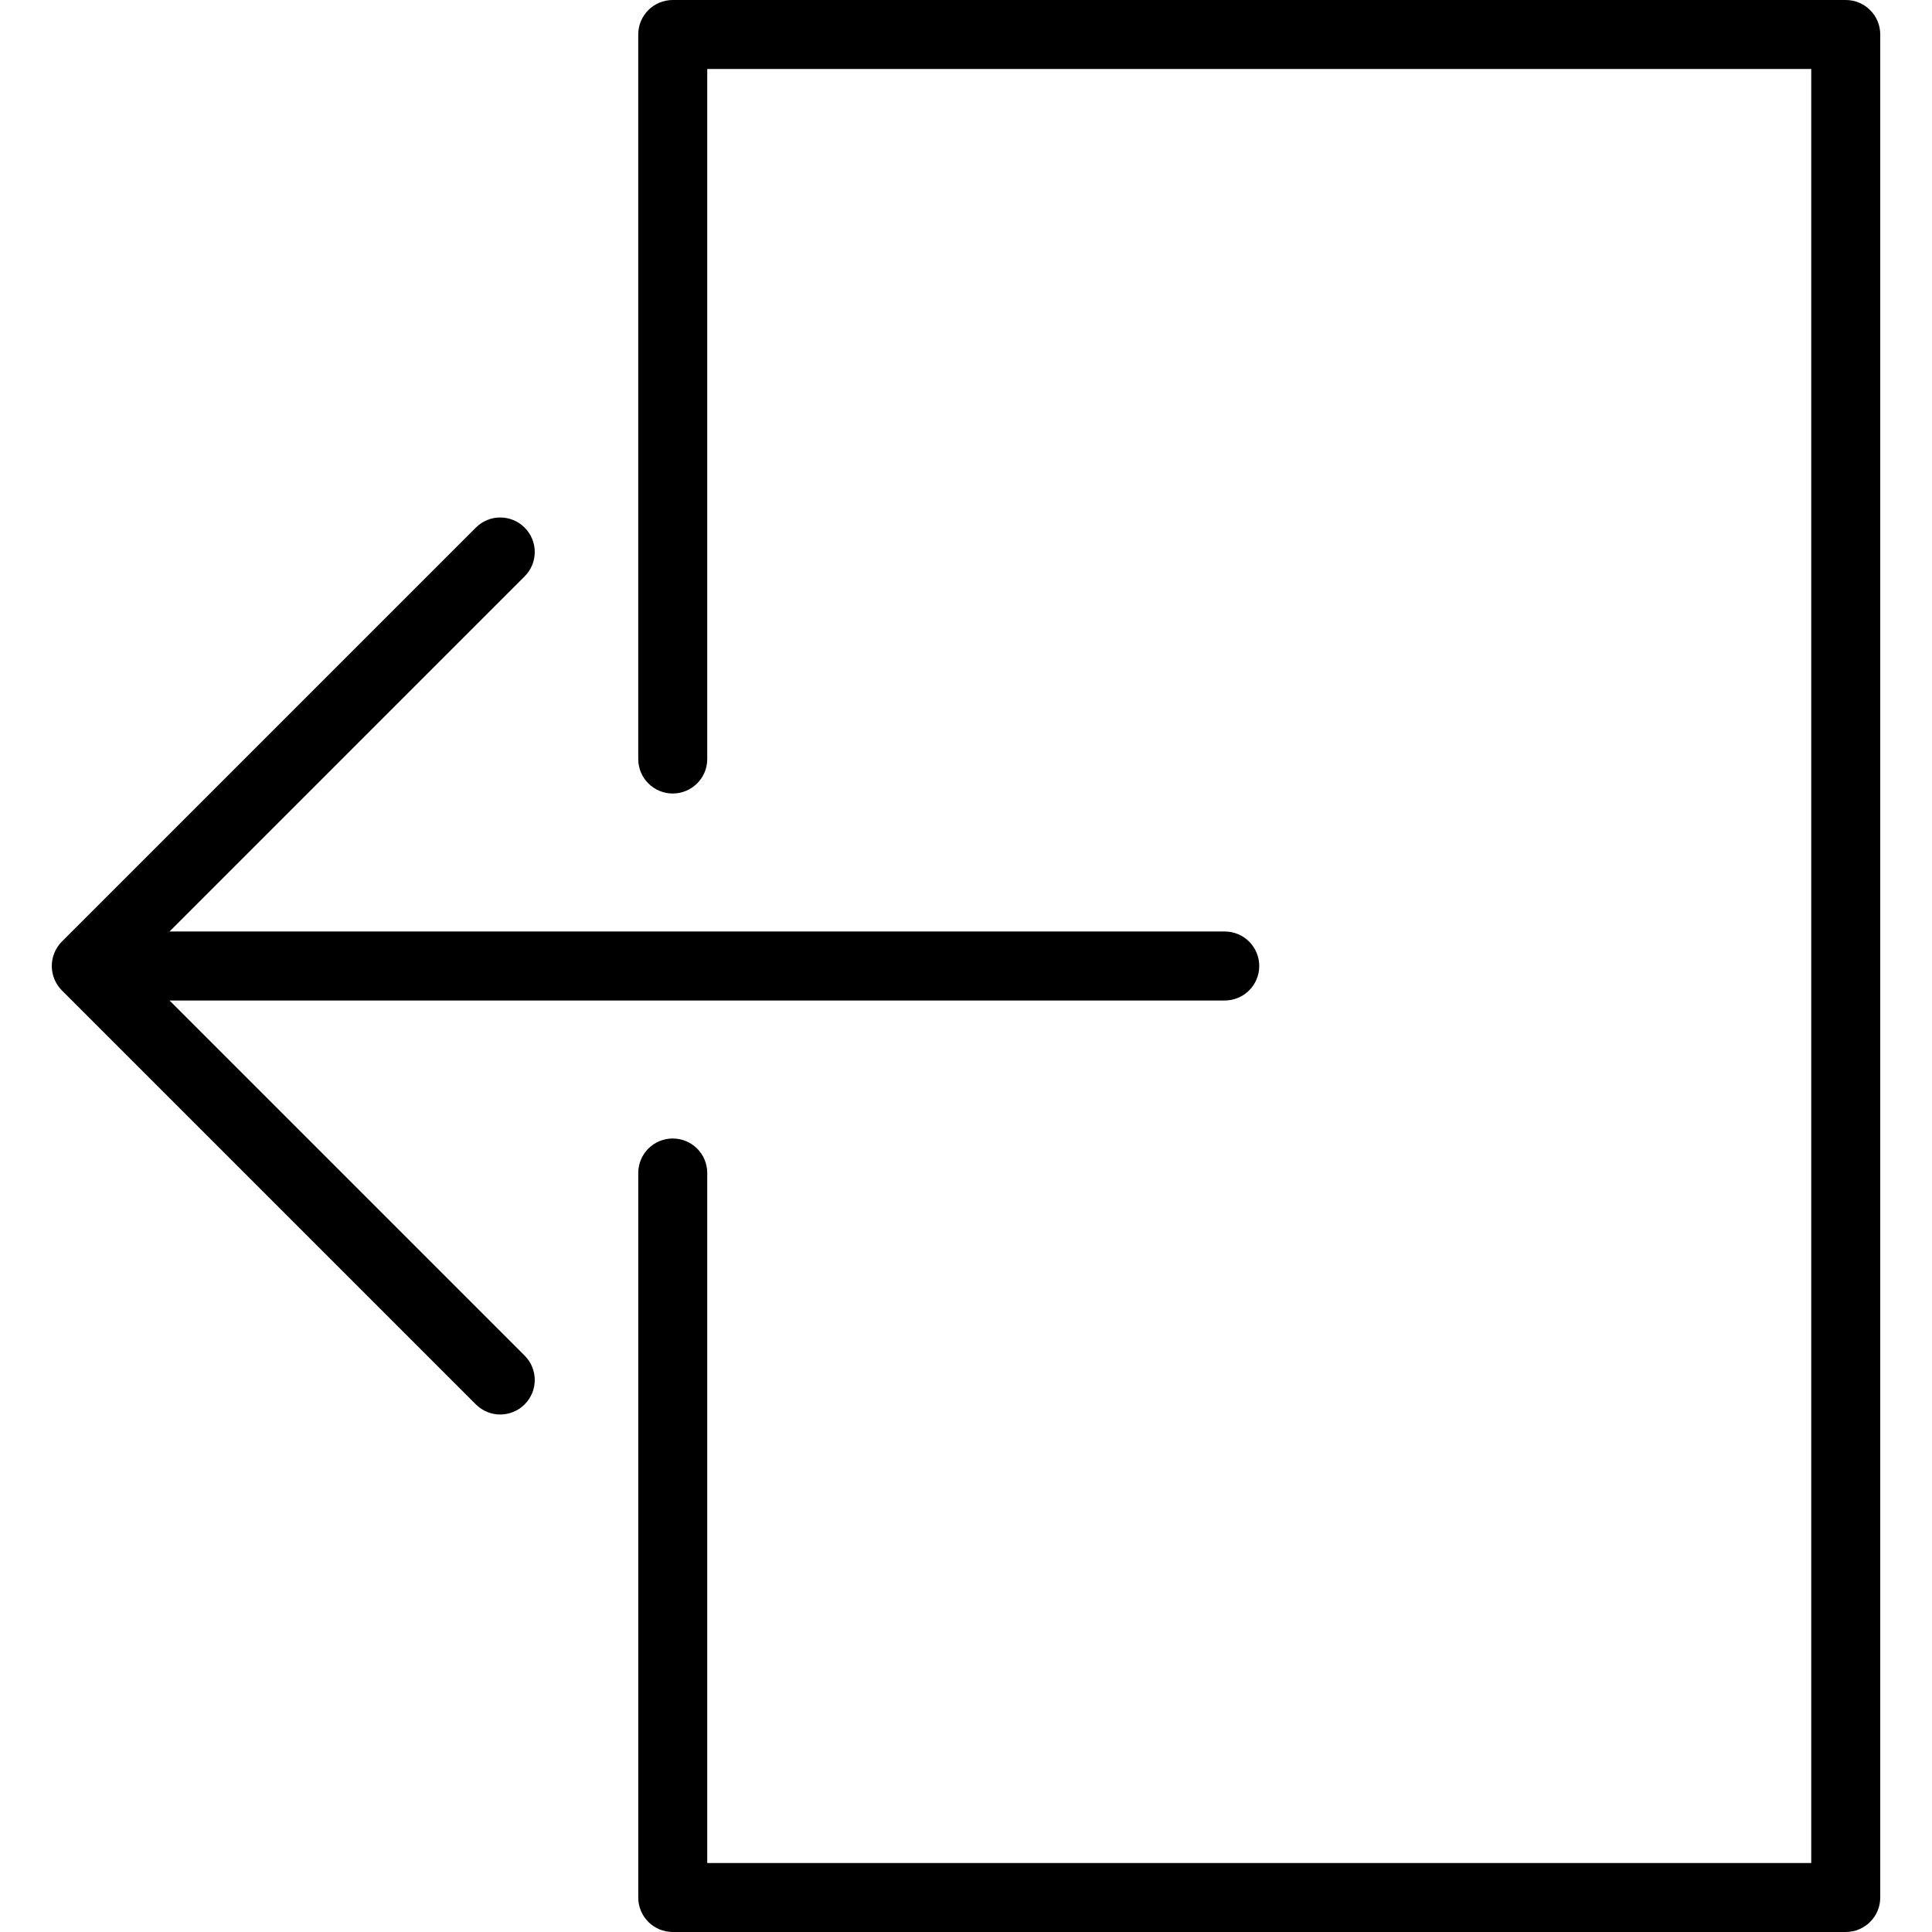
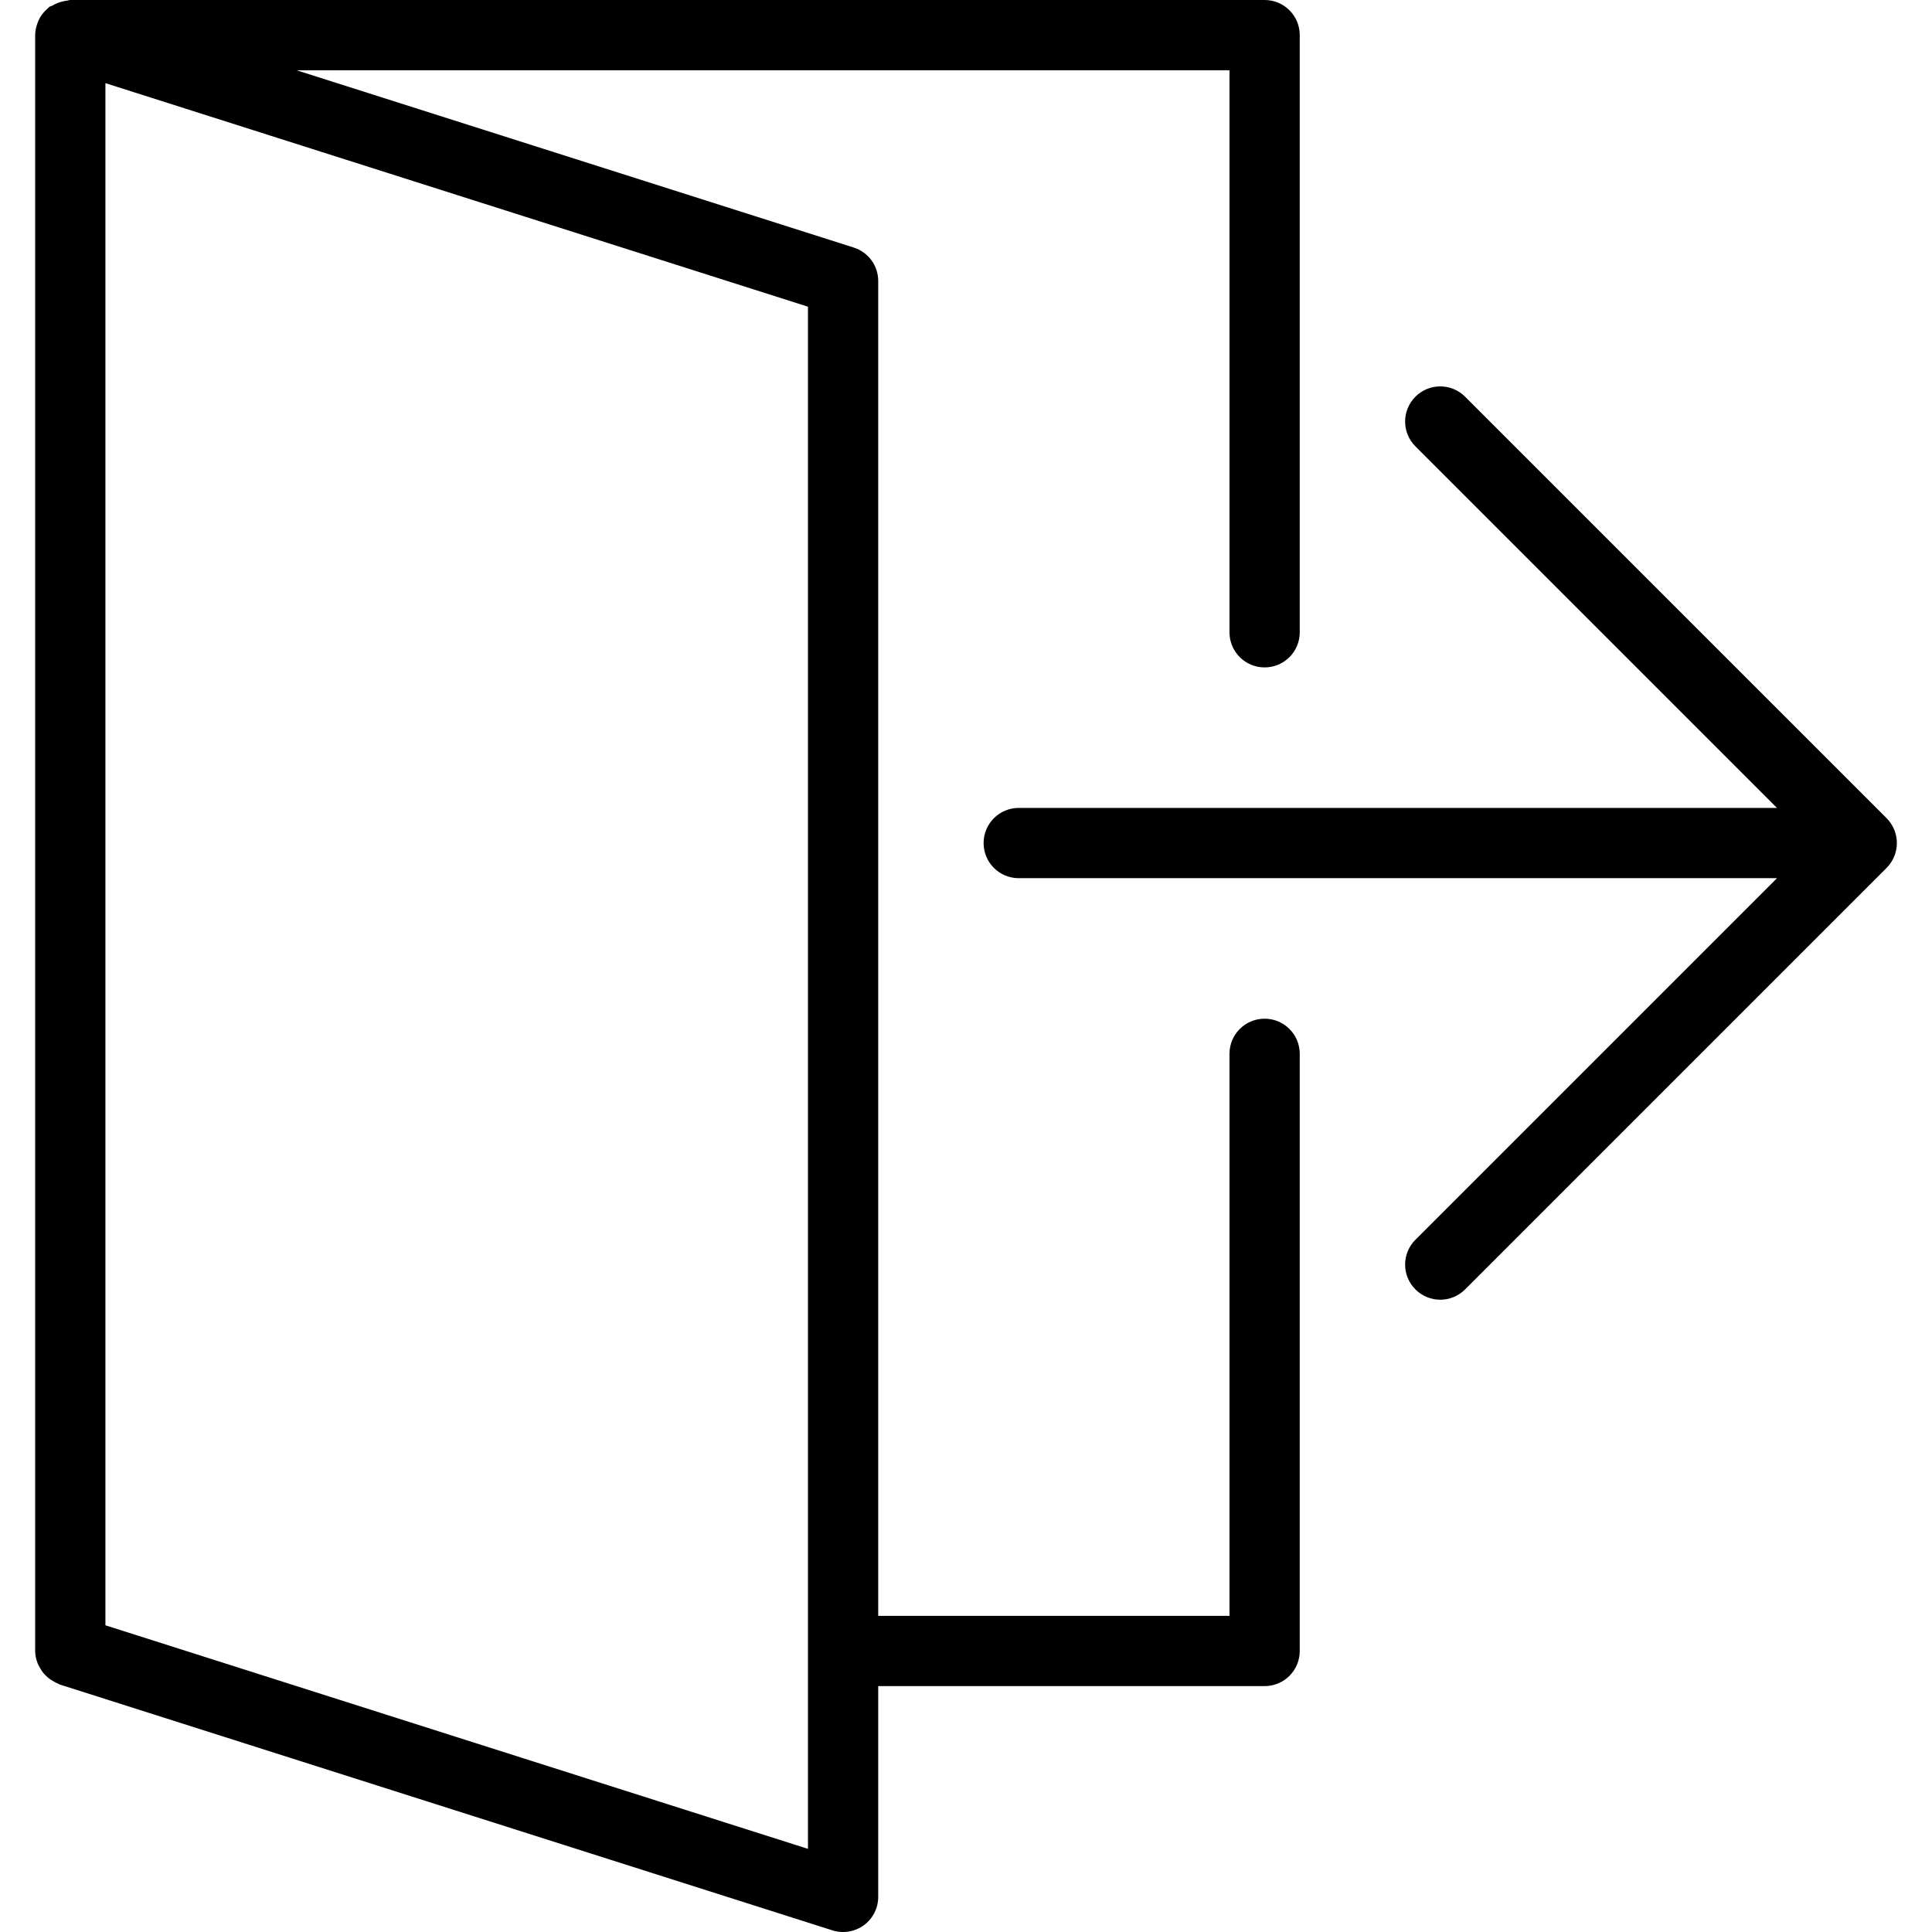
- <svg xmlns="http://www.w3.org/2000/svg" version="1.1" id="Capa_1" x="0px" y="0px" width="512px" height="512px" viewBox="0 0 512 512" enable-background="new 0 0 512 512" xml:space="preserve">
+ <svg xmlns="http://www.w3.org/2000/svg" version="1.1" id="Capa_1" x="0px" y="0px" viewBox="0 0 55 55" style="enable-background:new 0 0 55 55;" xml:space="preserve">
  <g>
-     <path d="M16.401,262.473l109.705,109.705c1.783,1.783,4.123,2.679,6.464,2.679s4.682-0.896,6.464-2.679   c3.575-3.575,3.575-9.354,0-12.928l-94.107-94.107H324.57c5.047,0,9.143-4.087,9.143-9.144c0-5.056-4.096-9.143-9.143-9.143H44.926   l94.107-94.107c3.575-3.575,3.575-9.354,0-12.928c-3.575-3.575-9.353-3.575-12.928,0L16.401,249.517   c-0.841,0.851-1.518,1.865-1.984,2.99c-0.923,2.24-0.923,4.754,0,6.985C14.883,260.617,15.56,261.632,16.401,262.473z" />
-     <path d="M169.141,310.857v192c0,5.057,4.097,9.143,9.143,9.143h310.857c5.047,0,9.143-4.086,9.143-9.143V9.143   c0-5.057-4.096-9.144-9.143-9.144H178.283c-5.046,0-9.143,4.087-9.143,9.144v192c0,5.056,4.097,9.143,9.143,9.143   c5.047,0,9.144-4.087,9.144-9.143V18.286h292.571v475.429H187.427V310.857c0-5.056-4.097-9.143-9.144-9.143   S169.141,305.802,169.141,310.857z" />
+     <path d="M53.924,24.382c0.101-0.244,0.101-0.519,0-0.764c-0.051-0.123-0.125-0.234-0.217-0.327L41.708,11.293   c-0.391-0.391-1.023-0.391-1.414,0s-0.391,1.023,0,1.414L50.587,23H29.001c-0.553,0-1,0.447-1,1s0.447,1,1,1h21.586L40.294,35.293   c-0.391,0.391-0.391,1.023,0,1.414C40.489,36.902,40.745,37,41.001,37s0.512-0.098,0.707-0.293l11.999-11.999   C53.799,24.616,53.873,24.505,53.924,24.382z" />
+     <path d="M36.001,29c-0.553,0-1,0.447-1,1v16h-10V8c0-0.436-0.282-0.821-0.697-0.953L8.442,2h26.559v16c0,0.553,0.447,1,1,1   s1-0.447,1-1V1c0-0.553-0.447-1-1-1h-34c-0.032,0-0.06,0.015-0.091,0.018C1.854,0.023,1.805,0.036,1.752,0.05   C1.658,0.075,1.574,0.109,1.493,0.158C1.467,0.174,1.436,0.174,1.411,0.192C1.38,0.215,1.356,0.244,1.328,0.269   c-0.017,0.016-0.035,0.03-0.051,0.047C1.201,0.398,1.139,0.489,1.093,0.589c-0.009,0.02-0.014,0.04-0.022,0.06   C1.029,0.761,1.001,0.878,1.001,1v46c0,0.125,0.029,0.243,0.072,0.355c0.014,0.037,0.035,0.068,0.053,0.103   c0.037,0.071,0.079,0.136,0.132,0.196c0.029,0.032,0.058,0.061,0.09,0.09c0.058,0.051,0.123,0.093,0.193,0.13   c0.037,0.02,0.071,0.041,0.111,0.056c0.017,0.006,0.03,0.018,0.047,0.024l22,7C23.797,54.984,23.899,55,24.001,55   c0.21,0,0.417-0.066,0.59-0.192c0.258-0.188,0.41-0.488,0.41-0.808v-6h11c0.553,0,1-0.447,1-1V30   C37.001,29.447,36.553,29,36.001,29z M23.001,52.633l-20-6.364V2.367l20,6.364V52.633z" />
  </g>
+   <g>
+ </g>
+   <g>
+ </g>
+   <g>
+ </g>
+   <g>
+ </g>
+   <g>
+ </g>
+   <g>
+ </g>
+   <g>
+ </g>
+   <g>
+ </g>
+   <g>
+ </g>
+   <g>
+ </g>
+   <g>
+ </g>
+   <g>
+ </g>
+   <g>
+ </g>
+   <g>
+ </g>
+   <g>
+ </g>
</svg>
